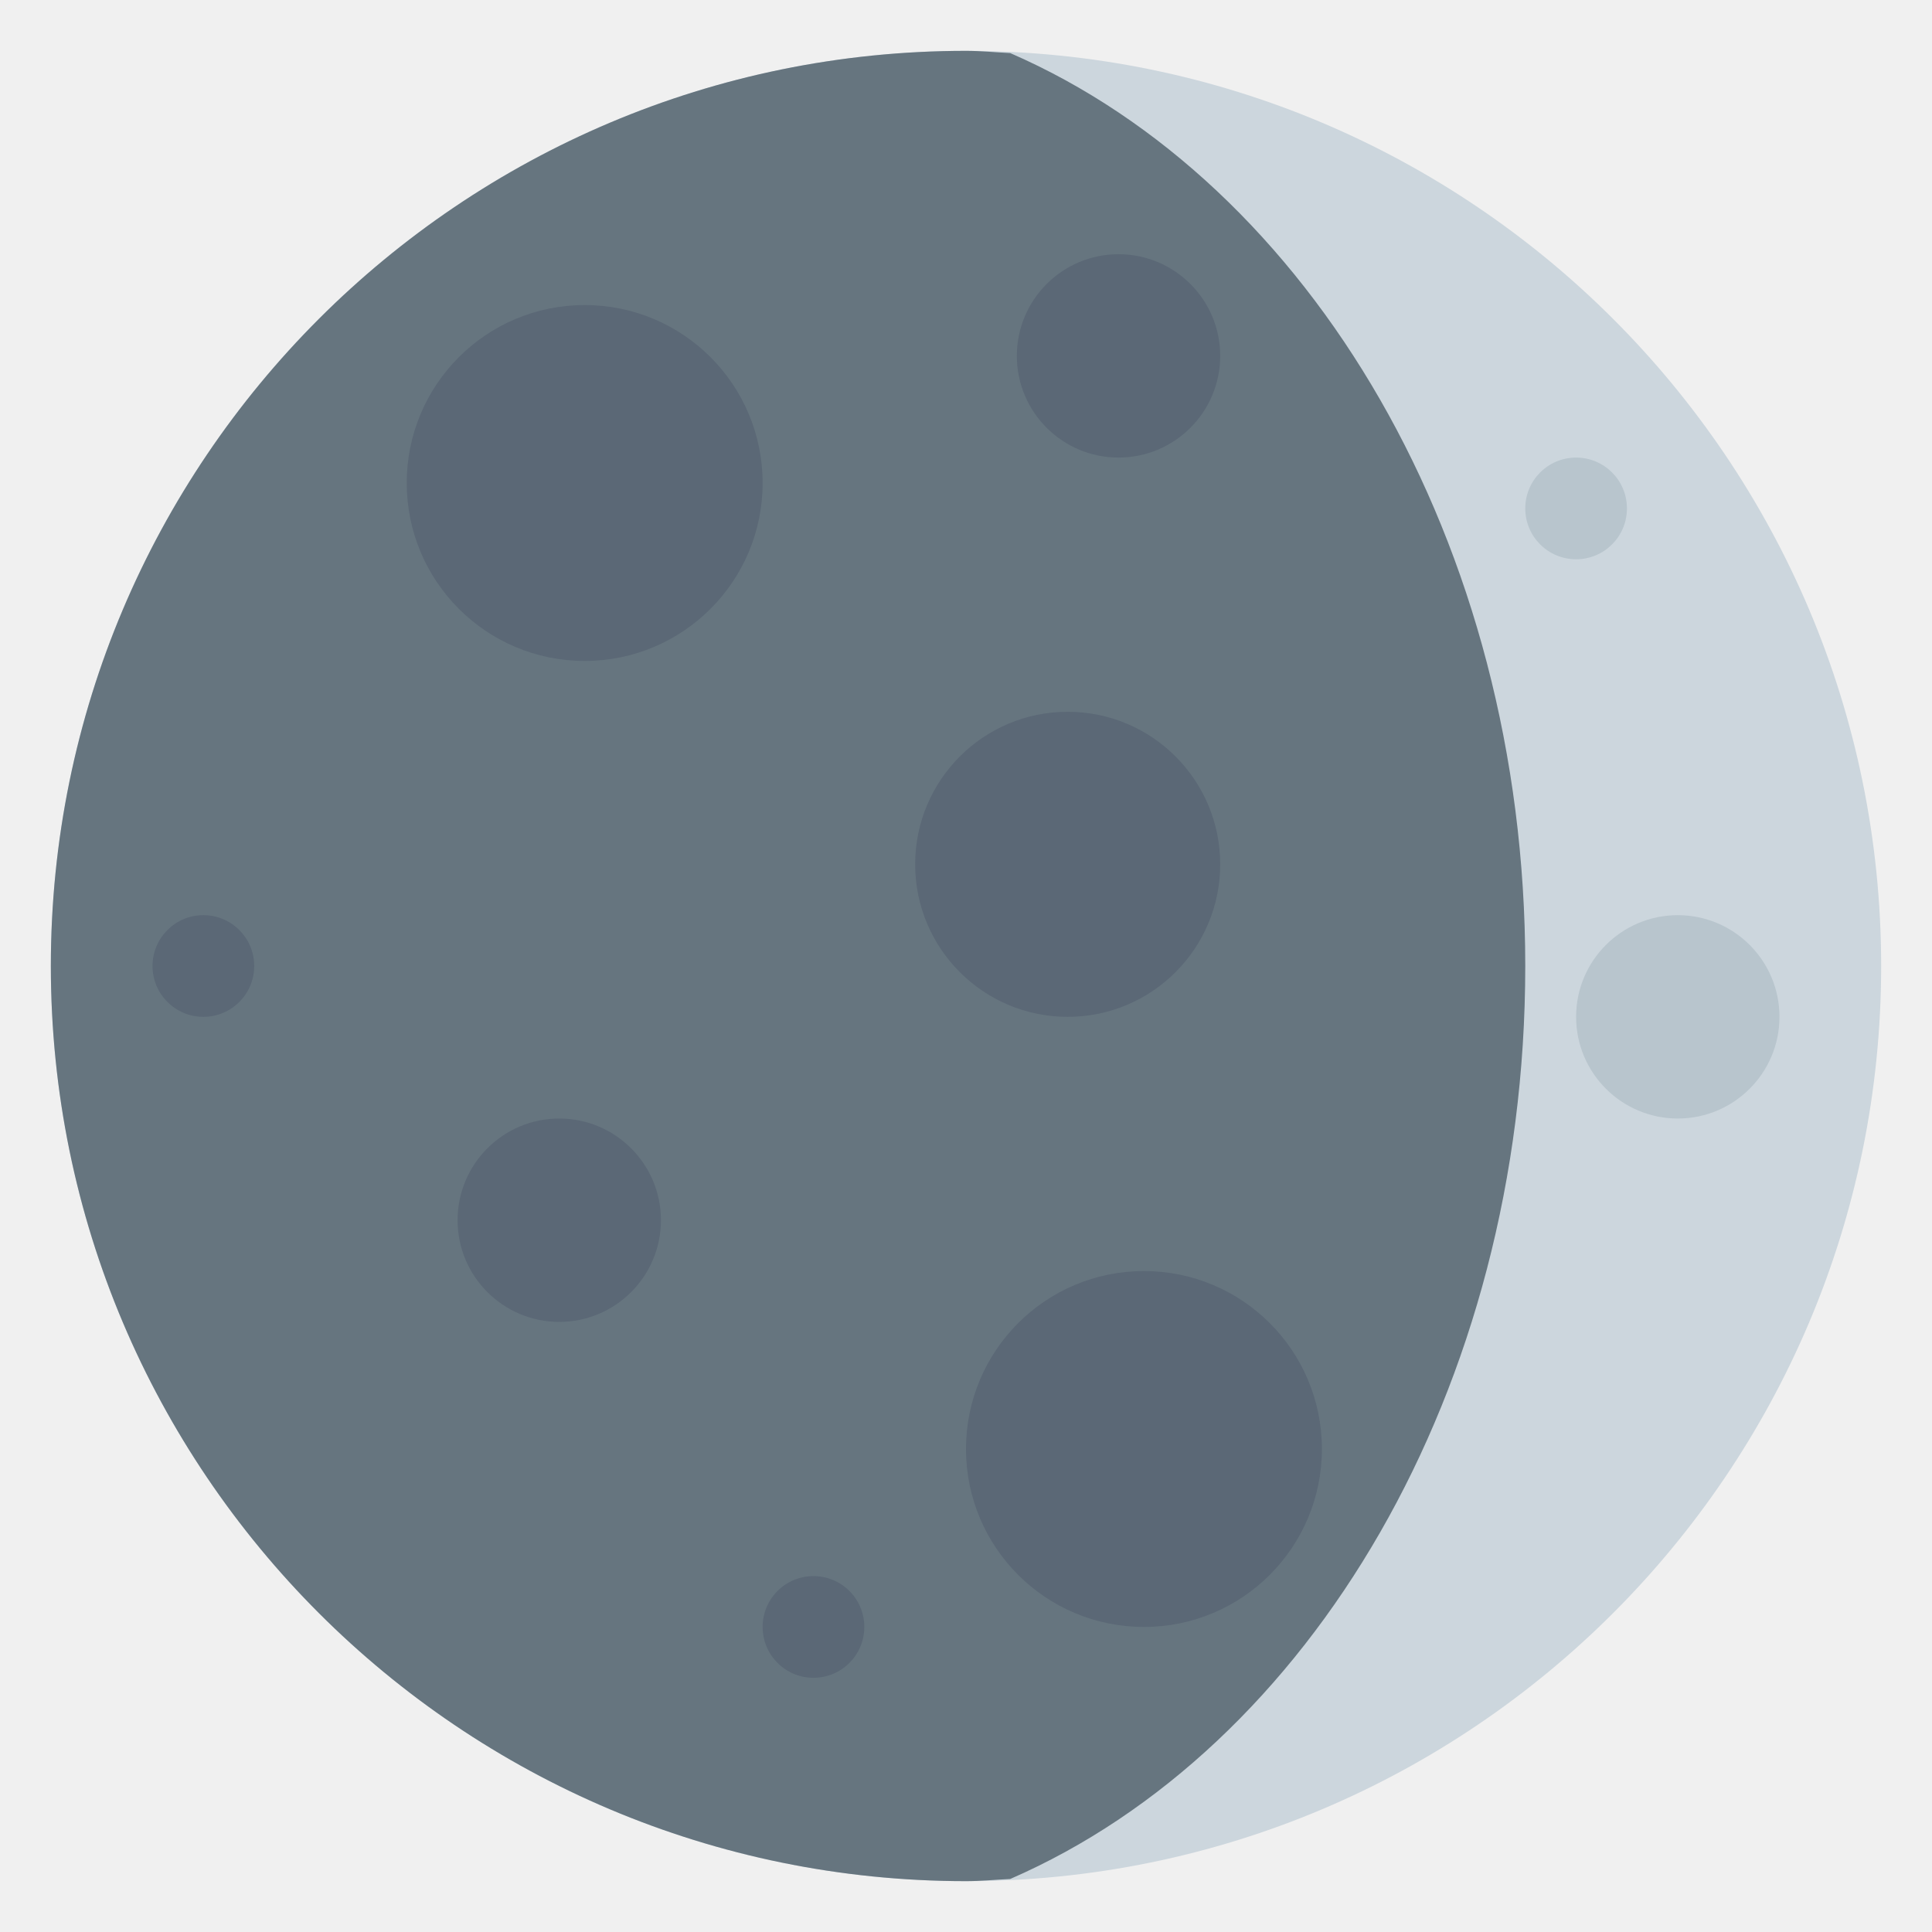
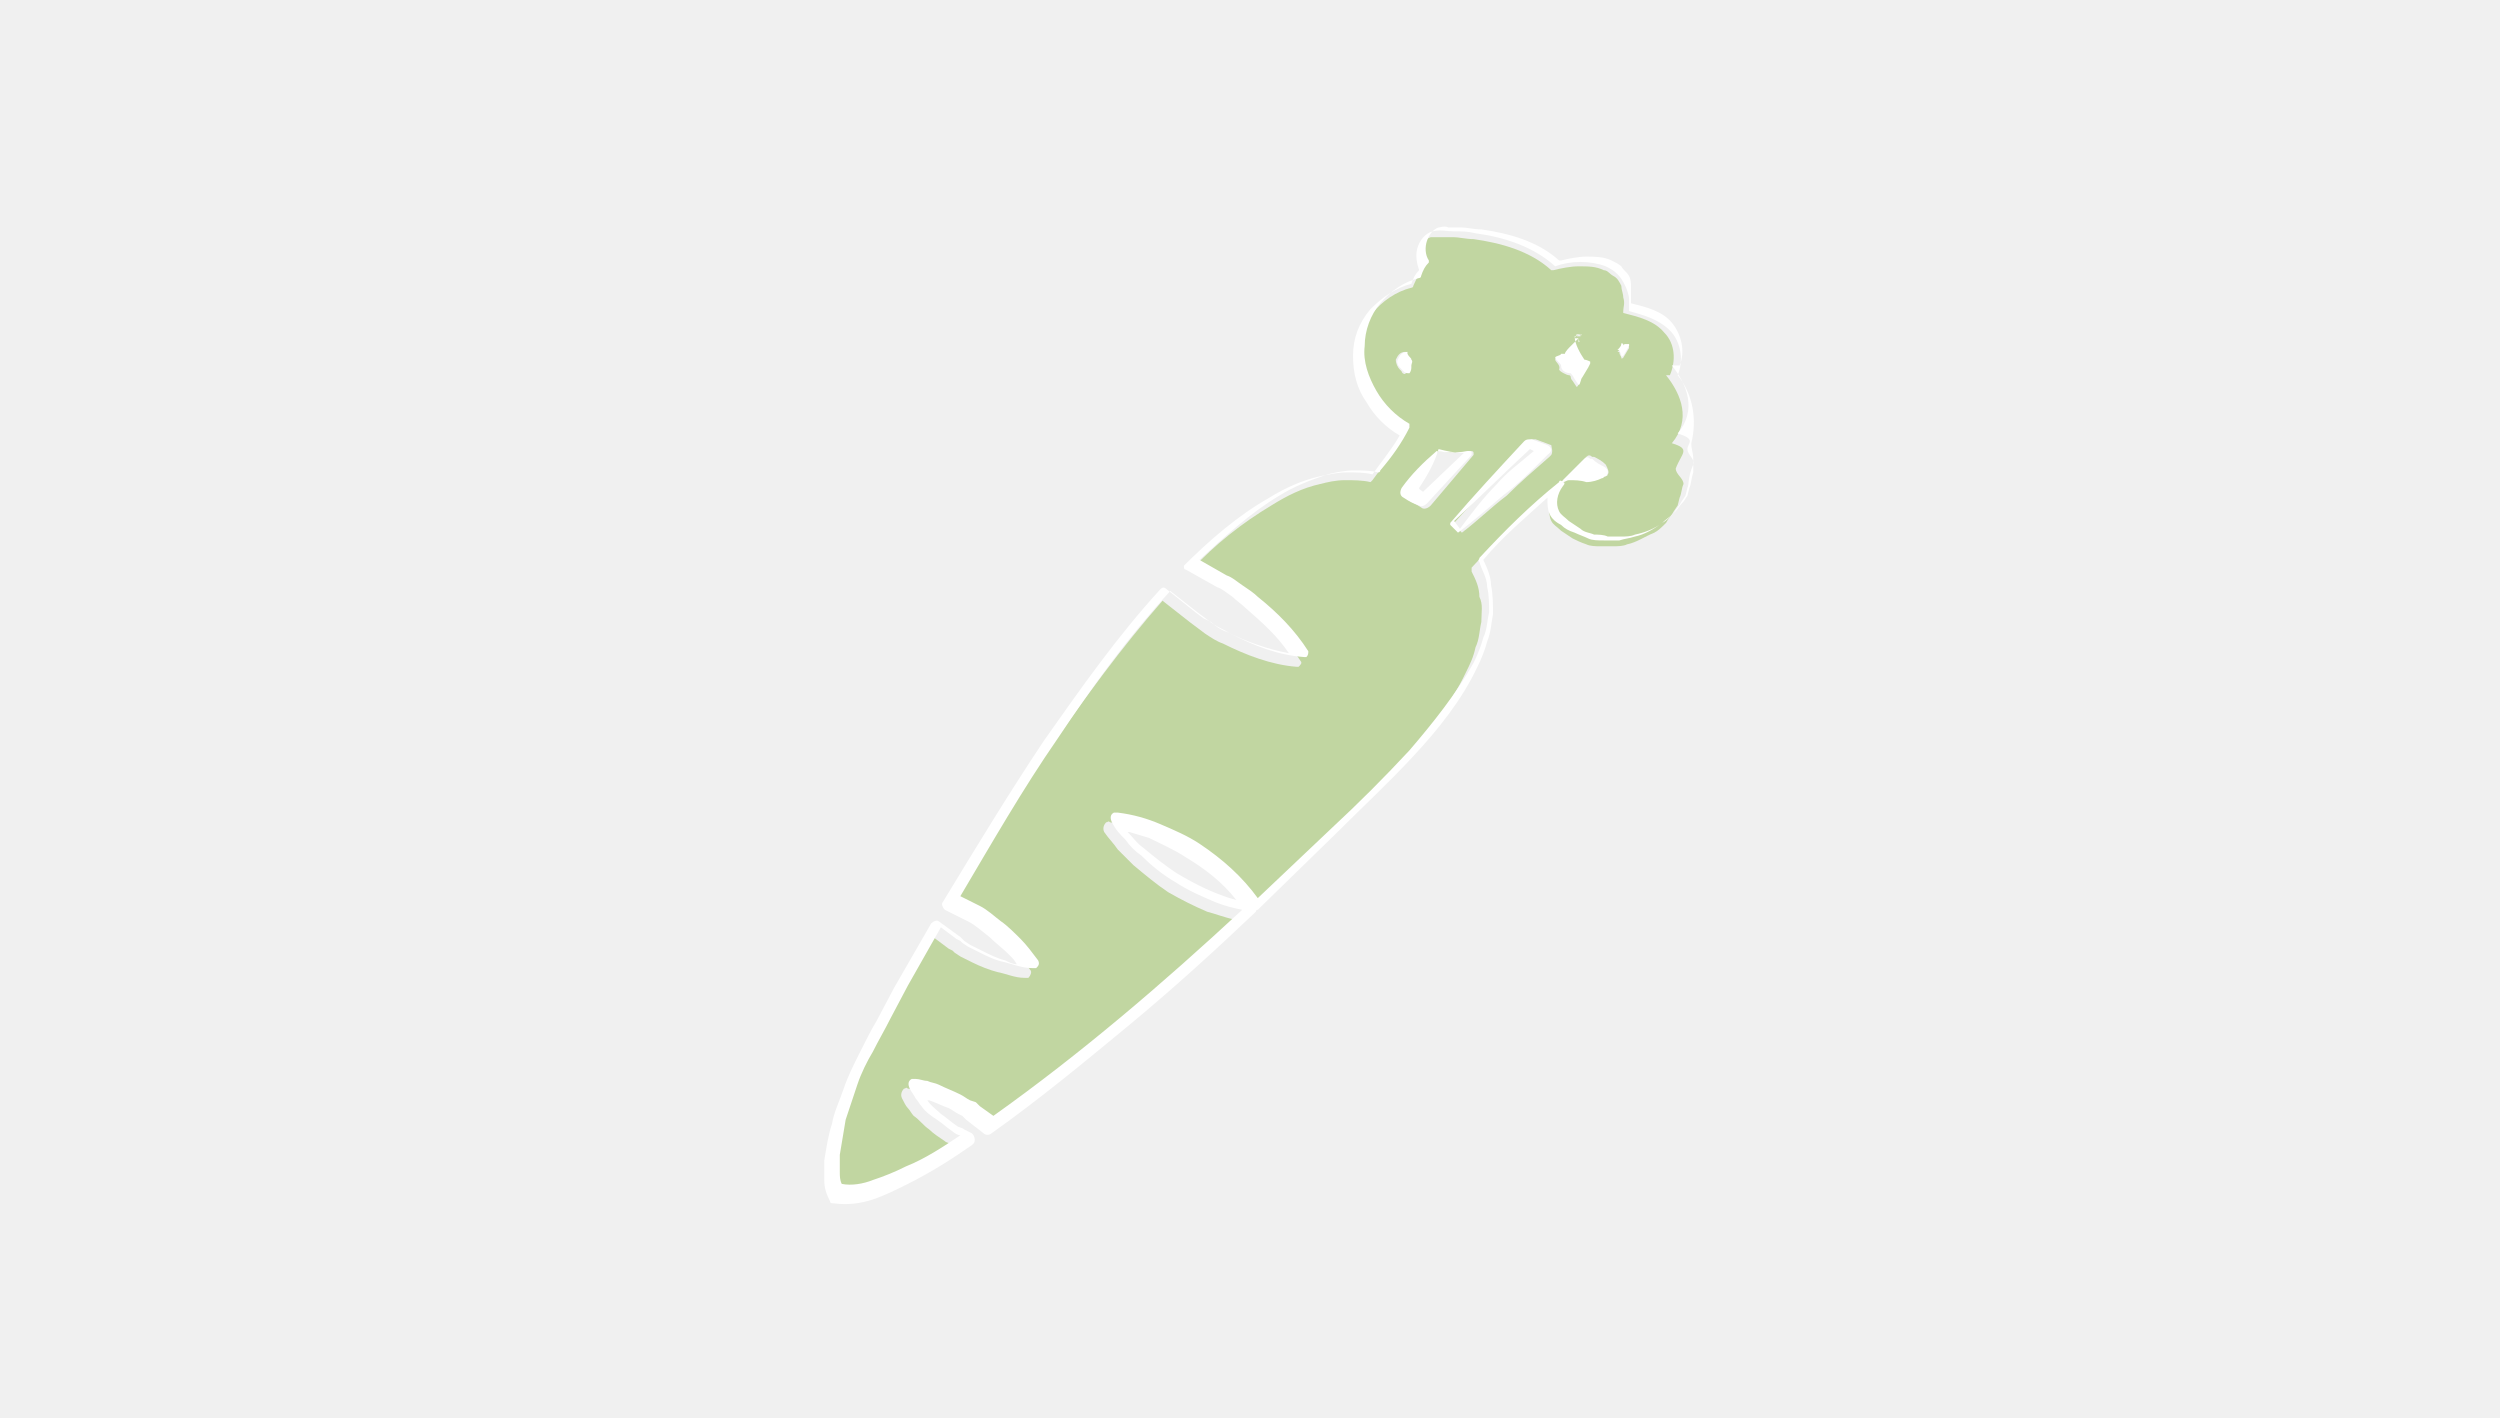
- <svg xmlns="http://www.w3.org/2000/svg" viewBox="0 0 47.5 47.5" style="enable-background:new 0 0 47.5 47.5;" xml:space="preserve" version="1.1" id="svg2">
-   <defs id="defs6">
-     <clipPath id="clipPath16" clipPathUnits="userSpaceOnUse">
-       <path id="path18" d="M 0,38 38,38 38,0 0,0 0,38 Z" />
-     </clipPath>
-   </defs>
-   <g transform="matrix(1.25,0,0,-1.25,0,47.5)" id="g10">
-     <g id="g12">
-       <g clip-path="url(#clipPath16)" id="g14">
-         <g transform="translate(37,19)" id="g20">
-           <path id="path22" style="fill:#ccd6dd;fill-opacity:1;fill-rule:nonzero;stroke:none" d="m 0,0 c 0,-9.941 -8.059,-18 -18,-18 -9.941,0 -18,8.059 -18,18 0,9.941 8.059,18 18,18 C -8.059,18 0,9.941 0,0" />
-         </g>
-         <g transform="translate(1,19)" id="g24">
-           <path id="path26" style="fill:#66757f;fill-opacity:1;fill-rule:nonzero;stroke:none" d="m 0,0 c 0,-9.941 8.059,-18 18,-18 0.295,0 0.58,0.029 0.87,0.043 C 24.761,-15.393 29,-8.332 29,0 29,8.331 24.761,15.393 18.87,17.956 18.58,17.97 18.295,18 18,18 8.059,18 0,9.941 0,0" />
-         </g>
-         <g transform="translate(15,28.5)" id="g28">
-           <path id="path30" style="fill:#5b6876;fill-opacity:1;fill-rule:nonzero;stroke:none" d="M 0,0 C 0,-1.933 -1.566,-3.5 -3.5,-3.5 -5.434,-3.5 -7,-1.933 -7,0 -7,1.933 -5.434,3.5 -3.5,3.5 -1.566,3.5 0,1.933 0,0" />
-         </g>
-         <g transform="translate(24,21)" id="g32">
-           <path id="path34" style="fill:#5b6876;fill-opacity:1;fill-rule:nonzero;stroke:none" d="m 0,0 c 0,-1.657 -1.343,-3 -3,-3 -1.657,0 -3,1.343 -3,3 0,1.657 1.343,3 3,3 1.657,0 3,-1.343 3,-3" />
-         </g>
-         <g transform="translate(26,9.5)" id="g36">
-           <path id="path38" style="fill:#5b6876;fill-opacity:1;fill-rule:nonzero;stroke:none" d="M 0,0 C 0,-1.934 -1.566,-3.5 -3.5,-3.5 -5.434,-3.5 -7,-1.934 -7,0 -7,1.934 -5.434,3.5 -3.5,3.5 -1.566,3.5 0,1.934 0,0" />
-         </g>
-         <g transform="translate(24,31)" id="g40">
-           <path id="path42" style="fill:#5b6876;fill-opacity:1;fill-rule:nonzero;stroke:none" d="m 0,0 c 0,-1.104 -0.896,-2 -2,-2 -1.104,0 -2,0.896 -2,2 0,1.104 0.896,2 2,2 1.104,0 2,-0.896 2,-2" />
-         </g>
-         <g transform="translate(3,19)" id="g44">
-           <path id="path46" style="fill:#5b6876;fill-opacity:1;fill-rule:nonzero;stroke:none" d="M 0,0 C 0,-0.553 0.448,-1 1,-1 1.552,-1 2,-0.553 2,0 2,0.552 1.552,1 1,1 0.448,1 0,0.552 0,0" />
-         </g>
-         <g transform="translate(30,28)" id="g48">
-           <path id="path50" style="fill:#b8c5cd;fill-opacity:1;fill-rule:nonzero;stroke:none" d="M 0,0 C 0,-0.553 0.447,-1 1,-1 1.553,-1 2,-0.553 2,0 2,0.552 1.553,1 1,1 0.447,1 0,0.552 0,0" />
-         </g>
-         <g transform="translate(15,6)" id="g52">
-           <path id="path54" style="fill:#5b6876;fill-opacity:1;fill-rule:nonzero;stroke:none" d="M 0,0 C 0,-0.553 0.447,-1 1,-1 1.553,-1 2,-0.553 2,0 2,0.553 1.553,1 1,1 0.447,1 0,0.553 0,0" />
-         </g>
-         <g transform="translate(35,18)" id="g56">
-           <path id="path58" style="fill:#b8c5cd;fill-opacity:1;fill-rule:nonzero;stroke:none" d="m 0,0 c 0,-1.104 -0.896,-2 -2,-2 -1.104,0 -2,0.896 -2,2 0,1.104 0.896,2 2,2 1.104,0 2,-0.896 2,-2" />
-         </g>
-         <g transform="translate(13,14)" id="g60">
-           <path id="path62" style="fill:#5b6876;fill-opacity:1;fill-rule:nonzero;stroke:none" d="m 0,0 c 0,-1.104 -0.896,-2 -2,-2 -1.104,0 -2,0.896 -2,2 0,1.104 0.896,2 2,2 1.104,0 2,-0.896 2,-2" />
-         </g>
-       </g>
-     </g>
+ <svg xmlns="http://www.w3.org/2000/svg" version="1.1" id="Camada_1" x="0px" y="0px" viewBox="-201 364.1 128.6 72.9" style="enable-background:new -201 364.1 128.6 72.9;" xml:space="preserve">
+   <style type="text/css">
+ 	.st0{fill:none;}
+ 	.st1{fill:#C1D6A1;}
+ 	.st2{fill:#FFFFFF;}
+ </style>
+   <g id="XMLID_4_">
+     <polygon id="XMLID_6_" class="st0" points="-119.6,381.3 -119.6,381.3 -119.7,381.3 -119.7,381.3  " />
+     <path id="XMLID_824_" class="st0" d="M-119.6,381.3C-119.6,381.3-119.6,381.3-119.6,381.3L-119.6,381.3z" />
+     <path id="XMLID_825_" class="st0" d="M-119.3,382.8c0,0,0-0.1-0.1-0.1c-0.2-0.3-0.3-0.8-0.3-1.2c0,0.4,0.1,0.9,0.3,1.2   C-119.3,382.7-119.3,382.8-119.3,382.8z" />
+     <path id="XMLID_826_" class="st0" d="M-119.6,381.4C-119.6,381.4-119.6,381.4-119.6,381.4C-119.6,381.4-119.6,381.4-119.6,381.4   L-119.6,381.4L-119.6,381.4L-119.6,381.4C-119.6,381.3-119.6,381.3-119.6,381.4L-119.6,381.4L-119.6,381.4L-119.6,381.4z" />
+     <path id="XMLID_827_" class="st0" d="M-126.3,391l0.3,0.4c0.5-0.9,1.2-1.6,1.9-2.3c0.6-0.6,1.2-1.1,1.9-1.6l-0.2-0.1   C-123.6,388.5-124.9,389.8-126.3,391z" />
+     <path id="XMLID_828_" class="st0" d="M-117.9,378.4c0.1,0.2,0.3,0.3,0.4,0.5c0.1,0.2,0.1,0.4,0.1,0.6c0,0.2,0,0.4,0,0.7   c0,0,0,0.1,0,0.1c0.8,0.2,1.5,0.4,2.1,1c0.5,0.6,0.6,1.5,0.3,2.2c0,0-0.1,0-0.1,0c0,0,0.2,0,0.2,0c0.3-0.7,0.2-1.6-0.4-2.2   c-0.5-0.6-1.4-0.8-2.1-1c0,0,0,0,0-0.1c0-0.2,0-0.4,0-0.7c0-0.2-0.1-0.4-0.1-0.6C-117.6,378.7-117.7,378.5-117.9,378.4   c-0.2-0.1-0.3-0.3-0.5-0.3c-0.4-0.2-0.8-0.2-1.3-0.2c0.4,0,0.9,0,1.3,0.2C-118.2,378.1-118,378.2-117.9,378.4z" />
+     <path id="XMLID_830_" class="st0" d="M-128,389.3c0.1,0.1,0.2,0.1,0.2,0.2l2-1.9c-0.4,0-0.9-0.1-1.3-0.2   C-127.3,388-127.6,388.7-128,389.3z" />
+     <polygon id="XMLID_842_" class="st0" points="-119.6,381.5 -119.6,381.5 -119.6,381.5  " />
+     <path id="XMLID_854_" class="st0" d="M-125.1,376.4c1.4,0.2,2.9,0.6,4,1.6c0,0,0.1,0,0.1,0c0,0,0,0,0,0c0,0-0.1,0-0.1,0   C-122.1,377-123.6,376.6-125.1,376.4c-0.4,0-0.7-0.1-1.1-0.1l-0.6,0l0.6,0C-125.8,376.3-125.4,376.4-125.1,376.4z" />
+     <path id="XMLID_855_" class="st0" d="M-139.9,408.2c-0.6-0.4-1.2-0.7-1.9-1c-0.3-0.1-0.7-0.2-1-0.3c0,0-0.1,0-0.1,0   c0,0,0.1,0.1,0.1,0.1c0.2,0.3,0.5,0.5,0.7,0.7c0.5,0.5,1.1,0.9,1.7,1.3c0.9,0.6,2,1.1,3.1,1.4C-138.1,409.5-139,408.8-139.9,408.2z   " />
+     <path id="XMLID_856_" class="st0" d="M-119.7,381.6c0,0.1,0,0.1,0,0.2c0-0.1,0-0.2,0.1-0.2L-119.7,381.6L-119.7,381.6z" />
+     <path id="XMLID_857_" class="st0" d="M-120.2,383.4C-120.2,383.4-120.2,383.4-120.2,383.4C-120.2,383.4-120.2,383.3-120.2,383.4   c-0.1-0.1-0.3-0.2-0.3-0.3c0-0.1-0.1-0.3-0.1-0.4c0,0.1,0.1,0.3,0.1,0.5C-120.5,383.2-120.4,383.3-120.2,383.4z" />
+     <path id="XMLID_858_" class="st0" d="M-120.5,382.4c0.1-0.1,0.2-0.3,0.3-0.4c0.1-0.1,0.3-0.3,0.4-0.4l0,0l0,0l0,0   c-0.2,0.2-0.4,0.3-0.5,0.4C-120.3,382.1-120.4,382.3-120.5,382.4C-120.5,382.4-120.5,382.4-120.5,382.4c-0.1,0.1-0.1,0.1-0.1,0.2   C-120.6,382.5-120.6,382.5-120.5,382.4C-120.5,382.4-120.5,382.4-120.5,382.4z" />
+     <path id="XMLID_861_" class="st1" d="M-115,386.9L-115,386.9C-115,386.9-115,386.9-115,386.9c1-1.2,0.5-2.5-0.3-3.5   c0,0,0.2,0,0.2,0c0.3-0.7,0.3-1.6-0.3-2.2c-0.5-0.6-1.3-0.8-2.1-1c0,0,0,0,0-0.1c0-0.2,0.1-0.4,0-0.7c0-0.2-0.1-0.4-0.1-0.6   c-0.1-0.2-0.2-0.4-0.4-0.5c-0.2-0.1-0.3-0.3-0.5-0.3c-0.4-0.2-0.8-0.2-1.3-0.2c-0.4,0-0.9,0.1-1.3,0.2c0,0,0,0,0,0c0,0,0,0,0,0   c0,0-0.1,0-0.1,0c-1.1-1-2.6-1.4-4-1.6c-0.4,0-0.7-0.1-1.1-0.1l-0.6,0c-0.2,0-0.4,0-0.5,0c-0.3,0.1-0.6,0.4-0.6,0.7   c-0.1,0.3,0,0.7,0.1,1c0,0,0,0.1,0,0.1c-0.2,0.2-0.3,0.5-0.4,0.7c0,0,0,0.1-0.1,0.1c-0.8,0.2-1.5,0.7-2,1.3   c-0.5,0.6-0.8,1.4-0.8,2.2c0,0.8,0.2,1.6,0.6,2.3c0.4,0.7,1,1.3,1.7,1.7c0.1,0,0.1,0.1,0,0.2c-0.4,0.8-1,1.5-1.5,2.2   c0,0-0.1,0.1-0.1,0.1l0,0c-0.4-0.1-0.9-0.1-1.3-0.1c-0.5,0-0.9,0.1-1.3,0.2c-0.9,0.2-1.7,0.6-2.5,1.1c-1.5,0.9-2.9,2-4.1,3.3   l1.4,0.8c0.3,0.1,0.5,0.3,0.8,0.5c0.3,0.2,0.5,0.4,0.8,0.6c1,0.8,1.9,1.7,2.6,2.8c0.1,0.1,0,0.2-0.1,0.3c0,0-0.1,0-0.1,0   c-1.3-0.1-2.6-0.6-3.8-1.2c-0.3-0.1-0.6-0.3-0.9-0.5l-0.4-0.3l-0.4-0.3l-1.4-1.1c-2.1,2.4-4,5-5.8,7.6c-1.8,2.6-3.4,5.3-5,8.1   l1,0.5c0.4,0.2,0.8,0.5,1.1,0.8c0.4,0.3,0.7,0.6,1,0.9c0.3,0.3,0.6,0.7,0.9,1.1c0.1,0.1,0,0.3-0.1,0.4c-0.1,0-0.1,0-0.2,0   c-0.5,0-0.9-0.2-1.4-0.3c-0.4-0.1-0.9-0.3-1.3-0.5c-0.2-0.1-0.4-0.2-0.6-0.3l-0.3-0.2l-0.1-0.1l-0.2-0.1l-0.8-0.6l-1.7,3l-0.9,1.7   c-0.3,0.6-0.6,1.1-0.9,1.7c-0.3,0.6-0.5,1.1-0.8,1.7c-0.2,0.6-0.4,1.2-0.6,1.8c-0.2,0.6-0.3,1.2-0.3,1.8c0,0.3,0,0.6,0,0.9   c0,0.2,0.1,0.5,0.1,0.6c0.5,0,1-0.1,1.6-0.2c0.6-0.2,1.2-0.4,1.7-0.7c1-0.5,1.9-1,2.8-1.6c-0.1-0.1-0.3-0.1-0.4-0.2   c-0.3-0.2-0.6-0.4-0.8-0.6c-0.3-0.2-0.5-0.5-0.8-0.7c-0.1-0.1-0.2-0.3-0.3-0.4c-0.1-0.1-0.2-0.3-0.3-0.5c-0.1-0.2,0-0.4,0.1-0.5   c0.1,0,0.1-0.1,0.2,0c0.2,0,0.4,0.1,0.6,0.1c0.2,0,0.4,0.1,0.6,0.2c0.4,0.1,0.7,0.3,1.1,0.5c0.2,0.1,0.3,0.2,0.5,0.3l0.3,0.1   l0.1,0.1l0.1,0.1l0.7,0.5c4.5-3.2,8.7-6.9,12.8-10.6c-0.5-0.1-1-0.3-1.4-0.4c-0.7-0.3-1.3-0.6-2-1c-0.6-0.4-1.2-0.9-1.8-1.4   c-0.3-0.3-0.5-0.5-0.8-0.8c-0.2-0.3-0.5-0.6-0.7-0.9l0,0c-0.1-0.2,0-0.4,0.1-0.5c0.1,0,0.1-0.1,0.2,0c0.8,0.1,1.5,0.3,2.2,0.6   c0.7,0.3,1.3,0.6,2,1c1.1,0.8,2.2,1.6,3,2.8l3.8-3.6c1.3-1.3,2.7-2.6,4-4c1.3-1.4,2.5-2.8,3.3-4.5c0.2-0.4,0.4-0.8,0.5-1.3   c0.2-0.4,0.2-0.9,0.3-1.3c0-0.5,0.1-0.9-0.1-1.3c0-0.5-0.2-0.9-0.4-1.3l0,0c0-0.1,0-0.1,0-0.2c1.3-1.4,2.6-2.7,4.1-3.9   c0.1-0.1,0.2,0,0.2,0c0.1,0.1,0,0.2,0,0.2c-0.3,0.3-0.4,0.9-0.2,1.3c0.1,0.2,0.3,0.3,0.5,0.5l0.3,0.2l0.3,0.2   c0.2,0.1,0.4,0.2,0.7,0.3c0.2,0.1,0.5,0.1,0.7,0.1c0.2,0,0.5,0,0.7,0c0.2,0,0.5,0,0.7-0.1c0.5-0.1,0.9-0.4,1.4-0.6   c0.2-0.1,0.4-0.3,0.6-0.5c0.1-0.2,0.3-0.4,0.4-0.6l0.2-0.3l0.1-0.4c0.1-0.2,0.1-0.5,0.2-0.7c0-0.3-0.4-0.5-0.4-0.8   C-114.5,387.4-114,387.2-115,386.9z M-128.9,383.2l-0.1-0.1c-0.1-0.1-0.2-0.3-0.2-0.5c0.1-0.2,0.2-0.4,0.5-0.4l0,0l0,0l0,0   c0,0,0,0,0,0l0,0.1c0.1,0.2,0.2,0.3,0.2,0.3c0,0.1,0,0.1,0,0.3l0,0l0,0.1c0,0.1-0.1,0.3-0.2,0.3   C-128.7,383.4-128.9,383.3-128.9,383.2z M-127.9,390.2L-127.9,390.2c-0.3-0.2-0.6-0.3-0.8-0.5l0,0c-0.2-0.1-0.2-0.4-0.1-0.5l0,0   c0.5-0.7,1.1-1.3,1.8-1.9l0,0c0,0,0,0,0,0c0.5,0.1,1.1,0.1,1.6,0c0.1,0,0.2,0,0.2,0.1c0,0,0,0.1,0,0.1l0,0l-2.2,2.6   C-127.6,390.3-127.8,390.3-127.9,390.2z M-121.2,387.5c0,0-0.1,0.1-0.1,0.1c-0.8,0.7-1.5,1.3-2.2,2c-0.8,0.6-1.5,1.3-2.3,1.9l0,0   c0,0,0,0,0,0l-0.4-0.4c0,0,0-0.1,0-0.1c1.3-1.4,2.5-2.8,3.8-4.2c0.1-0.1,0.2-0.1,0.3-0.1l0.1,0l0.8,0.3   C-121.2,387.1-121.1,387.3-121.2,387.5z M-119.6,381.3L-119.6,381.3C-119.6,381.3-119.6,381.3-119.6,381.3z M-121,382.6L-121,382.6   c0-0.1,0.2-0.1,0.3-0.2c0,0,0.1,0,0.1,0c0.1-0.1,0.3-0.3,0.4-0.4c0.1-0.1,0.4-0.3,0.5-0.4l0,0l0.1-0.1l0,0c0,0-0.2,0-0.2,0l-0.2,0   v0l0.2-0.2l0.1,0l0,0l0,0c0,0,0,0,0,0c0,0,0,0,0,0l0,0l0,0c0,0,0,0,0,0c0,0,0,0,0,0l0,0l0,0.1l-0.2,0c0,0-0.2,0-0.2,0.1v0   c0,0.4,0.3,0.9,0.5,1.2c0,0,0.1,0.1,0.2,0.1c0,0,0.1,0.1,0,0.1l0,0.1l-0.3,0.6c0,0-0.1,0.4-0.2,0.4h0l-0.2-0.3c0,0-0.1-0.1-0.1-0.2   c0,0,0-0.1-0.1-0.1c-0.1,0-0.5-0.2-0.5-0.3C-120.7,382.9-121,382.7-121,382.6z M-118.3,388.5c0,0.1-0.1,0.1-0.2,0.1l0,0   c-0.3,0.1-0.5,0.2-0.8,0.2c-0.3,0-0.6-0.1-0.9-0.1c-0.1,0-0.2,0.1-0.3,0.1c0,0,0,0-0.1,0c0,0,0,0,0,0l0,0c0.2-0.2,0.4-0.4,0.6-0.6   l0.6-0.6c0.1-0.1,0.2-0.1,0.3,0l0.1,0c0.2,0.1,0.4,0.2,0.6,0.4C-118.3,388.2-118.2,388.4-118.3,388.5z M-117.2,382l-0.3,0.5   c0,0-0.1,0.1-0.1,0c0,0,0,0,0,0l0,0c0-0.1-0.1-0.1-0.1-0.3l0,0l0,0c0,0,0,0,0,0l0,0l-0.1,0c0,0,0,0,0,0l0,0l0.1-0.1c0,0,0,0,0,0   c0-0.1,0-0.1,0.1-0.2c0-0.1,0.1-0.1,0.1,0l0,0.1c0,0,0.1,0,0.1-0.1c0.1,0,0.2,0,0.2,0.1C-117.2,381.9-117.2,381.9-117.2,382z" />
+     <path id="XMLID_873_" class="st2" d="M-113.9,387.7c0-0.3-0.1-0.5-0.1-0.8c0.3-1.2,0.1-2.5-0.7-3.5c0.3-0.7,0.2-1.7-0.4-2.3   c-0.6-0.6-1.4-0.8-2.1-1c0-0.2,0-0.4,0-0.6c0-0.2-0.1-0.5-0.2-0.7c-0.1-0.2-0.2-0.4-0.4-0.6c-0.2-0.2-0.4-0.3-0.6-0.4   c-0.8-0.3-1.8-0.3-2.6,0c-1.1-1-2.6-1.5-4.1-1.7c-0.4-0.1-0.7-0.1-1.1-0.1c-0.4,0-0.7-0.1-1.1,0c-0.4,0.1-0.7,0.5-0.8,0.9   c-0.1,0.4,0,0.8,0.1,1.1c-0.2,0.2-0.3,0.4-0.4,0.7c-0.8,0.2-1.5,0.7-2.1,1.3c-0.6,0.7-0.9,1.5-0.9,2.4c0,0.9,0.2,1.7,0.7,2.4   c0.4,0.7,1,1.3,1.7,1.7c-0.4,0.7-0.9,1.3-1.4,2c-0.4-0.1-0.9-0.1-1.3-0.1c-0.5,0-0.9,0.1-1.4,0.2c-0.9,0.2-1.8,0.6-2.6,1.1   c-1.6,0.9-3.1,2.2-4.4,3.5c0,0,0,0,0,0c0,0.1,0,0.2,0.1,0.2l0,0l1.6,0.9c0.3,0.1,0.5,0.3,0.8,0.5c0.2,0.2,0.5,0.4,0.7,0.6   c0.8,0.7,1.6,1.4,2.2,2.3c-1.1-0.2-2.2-0.6-3.2-1.1c-0.3-0.1-0.6-0.3-0.8-0.5l-0.4-0.2l-0.4-0.3l-1.5-1.2c-0.1-0.1-0.2-0.1-0.3,0   c-2.2,2.4-4.1,5.1-6,7.8c-1.8,2.7-3.5,5.5-5.2,8.3l0,0c-0.1,0.1,0,0.3,0.1,0.4l0,0l1.2,0.6c0.4,0.2,0.7,0.5,1.1,0.8   c0.3,0.3,0.7,0.6,1,0.9c0.2,0.2,0.3,0.3,0.4,0.5c-0.2,0-0.4-0.1-0.6-0.2c-0.4-0.1-0.8-0.3-1.2-0.5c-0.2-0.1-0.4-0.2-0.6-0.3   l-0.3-0.2l-0.1-0.1l-0.1-0.1l-1.1-0.8l0,0c-0.1-0.1-0.3,0-0.4,0.1l-1.9,3.3l-0.9,1.7c-0.3,0.5-0.6,1.1-0.9,1.7   c-0.3,0.6-0.6,1.2-0.8,1.8c-0.2,0.6-0.5,1.2-0.6,1.8c-0.2,0.6-0.3,1.3-0.4,1.9c0,0.3,0,0.7,0,1c0,0.4,0.1,0.7,0.3,1.1   c0,0.1,0.1,0.1,0.2,0.1l0,0c0.7,0.1,1.4,0,2-0.2c0.6-0.2,1.2-0.5,1.8-0.8c1.2-0.6,2.3-1.3,3.3-2c0,0,0.1-0.1,0.1-0.1   c0.1-0.2,0-0.4-0.1-0.5l0,0l-0.4-0.2c-0.1-0.1-0.3-0.1-0.4-0.2c-0.3-0.2-0.5-0.4-0.8-0.6c-0.2-0.2-0.5-0.4-0.7-0.7c0,0,0,0,0,0   c0,0,0.1,0,0.1,0c0.3,0.1,0.7,0.3,1,0.4c0.2,0.1,0.3,0.2,0.5,0.3l0.2,0.1l0.1,0.1l0.1,0.1l0.9,0.7c0.1,0.1,0.3,0.1,0.4,0   c2.4-1.7,4.7-3.6,7-5.5c2.3-1.9,4.5-3.9,6.6-5.9c0,0,0-0.1,0.1-0.1l4-3.9c1.3-1.3,2.7-2.6,4-4c1.3-1.4,2.5-2.9,3.3-4.6   c0.2-0.4,0.4-0.9,0.5-1.3c0.2-0.5,0.2-0.9,0.3-1.4c0-0.5,0-1-0.1-1.5c0-0.4-0.2-0.9-0.4-1.3c1-1.2,2.2-2.2,3.3-3.2   c0,0.3,0,0.6,0.1,0.8c0.1,0.3,0.4,0.5,0.6,0.6c0.2,0.2,0.4,0.3,0.7,0.4c0.2,0.1,0.5,0.2,0.7,0.3c0.2,0.1,0.5,0.1,0.8,0.1   c0.3,0,0.5,0,0.8,0c0.3-0.1,0.5-0.1,0.8-0.2c0.5-0.1,1-0.4,1.4-0.7c0.2-0.2,0.4-0.3,0.6-0.5c0.2-0.2,0.3-0.4,0.5-0.6l0.2-0.3   l0.1-0.4c0.1-0.2,0.1-0.5,0.2-0.8C-113.9,388.2-113.9,387.9-113.9,387.7z M-114.2,389.2l-0.1,0.4l-0.2,0.3   c-0.1,0.2-0.3,0.4-0.4,0.6c-0.2,0.2-0.4,0.4-0.6,0.5c-0.4,0.3-0.9,0.5-1.4,0.6c-0.2,0.1-0.5,0.1-0.7,0.1c-0.2,0-0.5,0-0.7,0   c-0.2-0.1-0.5-0.1-0.7-0.1c-0.2-0.1-0.5-0.1-0.7-0.3l-0.3-0.2l-0.3-0.2c-0.2-0.2-0.4-0.3-0.5-0.5c-0.2-0.4-0.1-0.9,0.2-1.3   c0.1-0.1,0.1-0.2,0-0.2c-0.1-0.1-0.2-0.1-0.2,0c-1.5,1.2-2.8,2.5-4.1,3.9c0,0.1-0.1,0.1,0,0.2l0,0c0.1,0.4,0.4,0.8,0.4,1.3   c0.1,0.4,0.1,0.9,0.1,1.3c-0.1,0.4-0.1,0.9-0.3,1.3c-0.1,0.4-0.3,0.9-0.5,1.3c-0.9,1.6-2.1,3.1-3.3,4.5c-1.3,1.4-2.6,2.7-4,4   l-3.8,3.6c-0.8-1.1-1.8-2-3-2.8c-0.6-0.4-1.3-0.7-2-1c-0.7-0.3-1.4-0.5-2.2-0.6c-0.1,0-0.2,0-0.2,0c-0.2,0.1-0.2,0.3-0.1,0.5l0,0   c0.2,0.4,0.4,0.6,0.7,0.9c0.2,0.3,0.5,0.6,0.8,0.8c0.5,0.5,1.1,1,1.8,1.4c0.6,0.4,1.3,0.7,2,1c0.5,0.2,0.9,0.3,1.4,0.4   c-4.1,3.8-8.3,7.4-12.8,10.6l-0.7-0.5l-0.1-0.1l-0.1-0.1l-0.3-0.1c-0.2-0.1-0.3-0.2-0.5-0.3c-0.4-0.2-0.7-0.3-1.1-0.5   c-0.2-0.1-0.4-0.1-0.6-0.2c-0.2,0-0.4-0.1-0.6-0.1c-0.1,0-0.1,0-0.2,0c-0.2,0.1-0.2,0.3-0.1,0.5c0.1,0.2,0.2,0.3,0.3,0.5   c0.1,0.1,0.2,0.3,0.3,0.4c0.2,0.3,0.5,0.5,0.8,0.7c0.3,0.2,0.5,0.4,0.8,0.6c0.1,0.1,0.3,0.2,0.4,0.2c-0.9,0.6-1.8,1.2-2.8,1.6   c-0.6,0.3-1.1,0.5-1.7,0.7c-0.5,0.2-1.1,0.3-1.6,0.2c-0.1-0.2-0.1-0.4-0.1-0.6c0-0.3,0-0.6,0-0.9c0.1-0.6,0.2-1.2,0.3-1.8   c0.2-0.6,0.4-1.2,0.6-1.8c0.2-0.6,0.5-1.2,0.8-1.7c0.3-0.6,0.6-1.1,0.9-1.7l0.9-1.7l1.7-3l0.8,0.6l0.2,0.1l0.1,0.1l0.3,0.2   c0.2,0.1,0.4,0.2,0.6,0.3c0.4,0.2,0.8,0.4,1.3,0.5c0.4,0.1,0.9,0.3,1.4,0.3c0.1,0,0.1,0,0.2,0c0.1-0.1,0.2-0.2,0.1-0.4   c-0.3-0.4-0.6-0.8-0.9-1.1c-0.3-0.3-0.7-0.7-1-0.9c-0.4-0.3-0.7-0.6-1.1-0.8l-1-0.5c1.6-2.7,3.2-5.5,5-8.1c1.8-2.7,3.6-5.2,5.8-7.6   l1.4,1.1l0.4,0.3l0.4,0.3c0.3,0.2,0.6,0.3,0.9,0.5c1.2,0.6,2.4,1.1,3.8,1.2c0,0,0.1,0,0.1,0c0.1-0.1,0.1-0.2,0.1-0.3   c-0.7-1.1-1.6-2-2.6-2.8c-0.2-0.2-0.5-0.4-0.8-0.6c-0.3-0.2-0.5-0.4-0.8-0.5l-1.4-0.8c1.3-1.2,2.6-2.4,4.1-3.3   c0.8-0.5,1.6-0.8,2.5-1.1c0.4-0.1,0.9-0.2,1.3-0.2c0.5,0,0.9,0,1.3,0.1l0,0c0,0,0.1,0,0.1-0.1c0.6-0.7,1.1-1.4,1.5-2.2   c0-0.1,0-0.1,0-0.2c-0.7-0.4-1.3-1-1.7-1.7c-0.4-0.7-0.7-1.5-0.6-2.3c0-0.8,0.3-1.6,0.8-2.2c0.5-0.6,1.2-1.1,2-1.3   c0,0,0.1,0,0.1-0.1c0.1-0.3,0.2-0.5,0.4-0.7c0,0,0-0.1,0-0.1c-0.2-0.3-0.2-0.7-0.1-1c0.1-0.3,0.3-0.6,0.6-0.7c0.1,0,0.3-0.1,0.5,0   l0.6,0c0.4,0,0.7,0.1,1.1,0.1c1.4,0.2,2.9,0.6,4,1.6c0,0,0.1,0,0.1,0c0,0,0,0,0,0c0.4-0.1,0.9-0.2,1.3-0.2c0.4,0,0.9,0,1.3,0.2   c0.2,0.1,0.4,0.2,0.5,0.3c0.1,0.2,0.3,0.3,0.4,0.5c0.1,0.2,0.1,0.4,0.1,0.6c0,0.2,0,0.4,0,0.7c0,0,0,0.1,0,0.1   c0.8,0.2,1.6,0.4,2.1,1c0.5,0.6,0.7,1.5,0.4,2.2c0,0-0.4,0-0.4,0c0.8,1,1.3,2.3,0.3,3.5c0,0,0,0,0,0v0c1,0.3,0.5,0.5,0.5,0.8   c0,0.3,0.4,0.5,0.3,0.8C-114.2,388.7-114.1,389-114.2,389.2z M-137.4,410.4c-1.1-0.3-2.1-0.8-3.1-1.4c-0.6-0.4-1.1-0.8-1.7-1.3   c-0.3-0.2-0.5-0.5-0.7-0.7c0,0-0.1-0.1-0.1-0.1c0,0,0.1,0,0.1,0c0.3,0.1,0.7,0.2,1,0.3c0.6,0.3,1.3,0.6,1.9,1   C-139,408.8-138.1,409.5-137.4,410.4z" />
+     <path id="XMLID_877_" class="st2" d="M-125.3,387.5c0,0,0-0.1,0-0.1c0-0.1-0.1-0.1-0.2-0.1c-0.5,0.1-1.1,0.1-1.6,0c0,0,0,0,0,0l0,0   c-0.7,0.6-1.3,1.2-1.8,1.9l0,0c-0.1,0.2-0.1,0.4,0.1,0.5l0,0c0.3,0.2,0.5,0.3,0.8,0.4l0,0c0.1,0.1,0.3,0,0.4-0.1L-125.3,387.5   L-125.3,387.5z M-127.8,389.4c-0.1-0.1-0.2-0.1-0.2-0.2c0.4-0.6,0.8-1.3,1-2c0.4,0.1,0.8,0.2,1.3,0.2L-127.8,389.4z" />
+     <path id="XMLID_878_" class="st2" d="M-128.4,383l0-0.1l0,0c0-0.1,0.1-0.2,0-0.3c0-0.1-0.1-0.1-0.2-0.3l0-0.1c0,0,0,0,0,0l0,0l0,0   l0,0c-0.3,0-0.4,0.2-0.5,0.4c-0.1,0.2,0.1,0.4,0.2,0.5l0.1,0.1c0.1,0.1,0.2,0.1,0.3,0.1C-128.5,383.3-128.4,383.2-128.4,383z" />
+     <path id="XMLID_897_" class="st2" d="M-121.4,387l-0.8-0.3l-0.1,0c-0.1,0-0.2,0-0.3,0.1c-1.3,1.4-2.6,2.8-3.8,4.2c0,0,0,0.1,0,0.1   l0.4,0.4c0,0,0,0,0,0l0,0c0.8-0.6,1.6-1.3,2.3-1.9c0.8-0.6,1.5-1.3,2.2-2c0,0,0.1-0.1,0.1-0.1C-121.1,387.3-121.2,387.1-121.4,387z    M-124,389c-0.7,0.7-1.3,1.5-1.9,2.3l-0.3-0.4c1.3-1.2,2.6-2.5,3.9-3.7l0.2,0.1C-122.8,387.9-123.5,388.4-124,389z" />
+     <path id="XMLID_898_" class="st2" d="M-119.6,381.5C-119.6,381.5-119.6,381.5-119.6,381.5C-119.6,381.5-119.6,381.5-119.6,381.5   L-119.6,381.5L-119.6,381.5L-119.6,381.5L-119.6,381.5z" />
+     <path id="XMLID_899_" class="st2" d="M-120.2,383.3C-120.2,383.3-120.2,383.4-120.2,383.3c0.1,0.1,0.2,0.3,0.2,0.3l0.2,0.3h0   c0.1,0,0.1-0.3,0.2-0.4l0.3-0.5l0.1-0.2c0,0,0-0.1,0-0.1c0,0-0.2-0.1-0.3-0.1c-0.2-0.3-0.5-0.8-0.5-1.2v0c0,0,0.3-0.1,0.2-0.1   l0.1,0l-0.2,0l-0.1,0.2v0l0.2,0c0,0.1,0.1,0.2,0,0.2c0-0.1,0-0.1,0-0.2l0,0l0,0c-0.2,0.2-0.3,0.3-0.4,0.4c-0.1,0.1-0.3,0.3-0.3,0.4   c0,0-0.2,0-0.2,0c0,0.1-0.3,0.1-0.3,0.2v0c0,0.1,0.3,0.3,0.3,0.4C-120.7,383.2-120.4,383.3-120.2,383.3z" />
+     <path id="XMLID_900_" class="st2" d="M-119.7,381.3C-119.7,381.3-119.7,381.3-119.7,381.3C-119.7,381.3-119.7,381.3-119.7,381.3   L-119.7,381.3L-119.7,381.3L-119.7,381.3L-119.7,381.3C-119.6,381.4-119.6,381.3-119.7,381.3z" />
+     <path id="XMLID_901_" class="st2" d="M-118.5,388.1c-0.2-0.1-0.4-0.2-0.6-0.4l-0.1,0c-0.1-0.1-0.2-0.1-0.3,0l-0.6,0.6   c-0.2,0.2-0.4,0.4-0.6,0.6l0,0c0,0,0,0,0,0c0,0,0,0,0.1,0c0.1,0,0.2-0.1,0.3-0.1c0.3,0,0.6,0,0.9,0.1c0.3,0,0.6-0.1,0.8-0.2l0,0   c0.1,0,0.1-0.1,0.2-0.1C-118.2,388.4-118.3,388.2-118.5,388.1z" />
+     <path id="XMLID_903_" class="st2" d="M-117.4,381.8c0,0-0.1,0-0.1,0.1l0-0.1c0,0-0.1-0.1-0.1,0c0,0,0,0.1-0.1,0.2c0,0,0,0,0,0   l-0.1,0.1l0,0c0,0,0,0,0,0l0.1,0l0,0c0,0,0,0,0,0l0,0l0,0c0,0.1,0.1,0.2,0.1,0.3l0,0c0,0,0,0,0,0c0,0.1,0.1,0,0.1,0l0.3-0.5   c0,0,0-0.1,0-0.1C-117.2,381.8-117.3,381.8-117.4,381.8z" />
  </g>
</svg>
